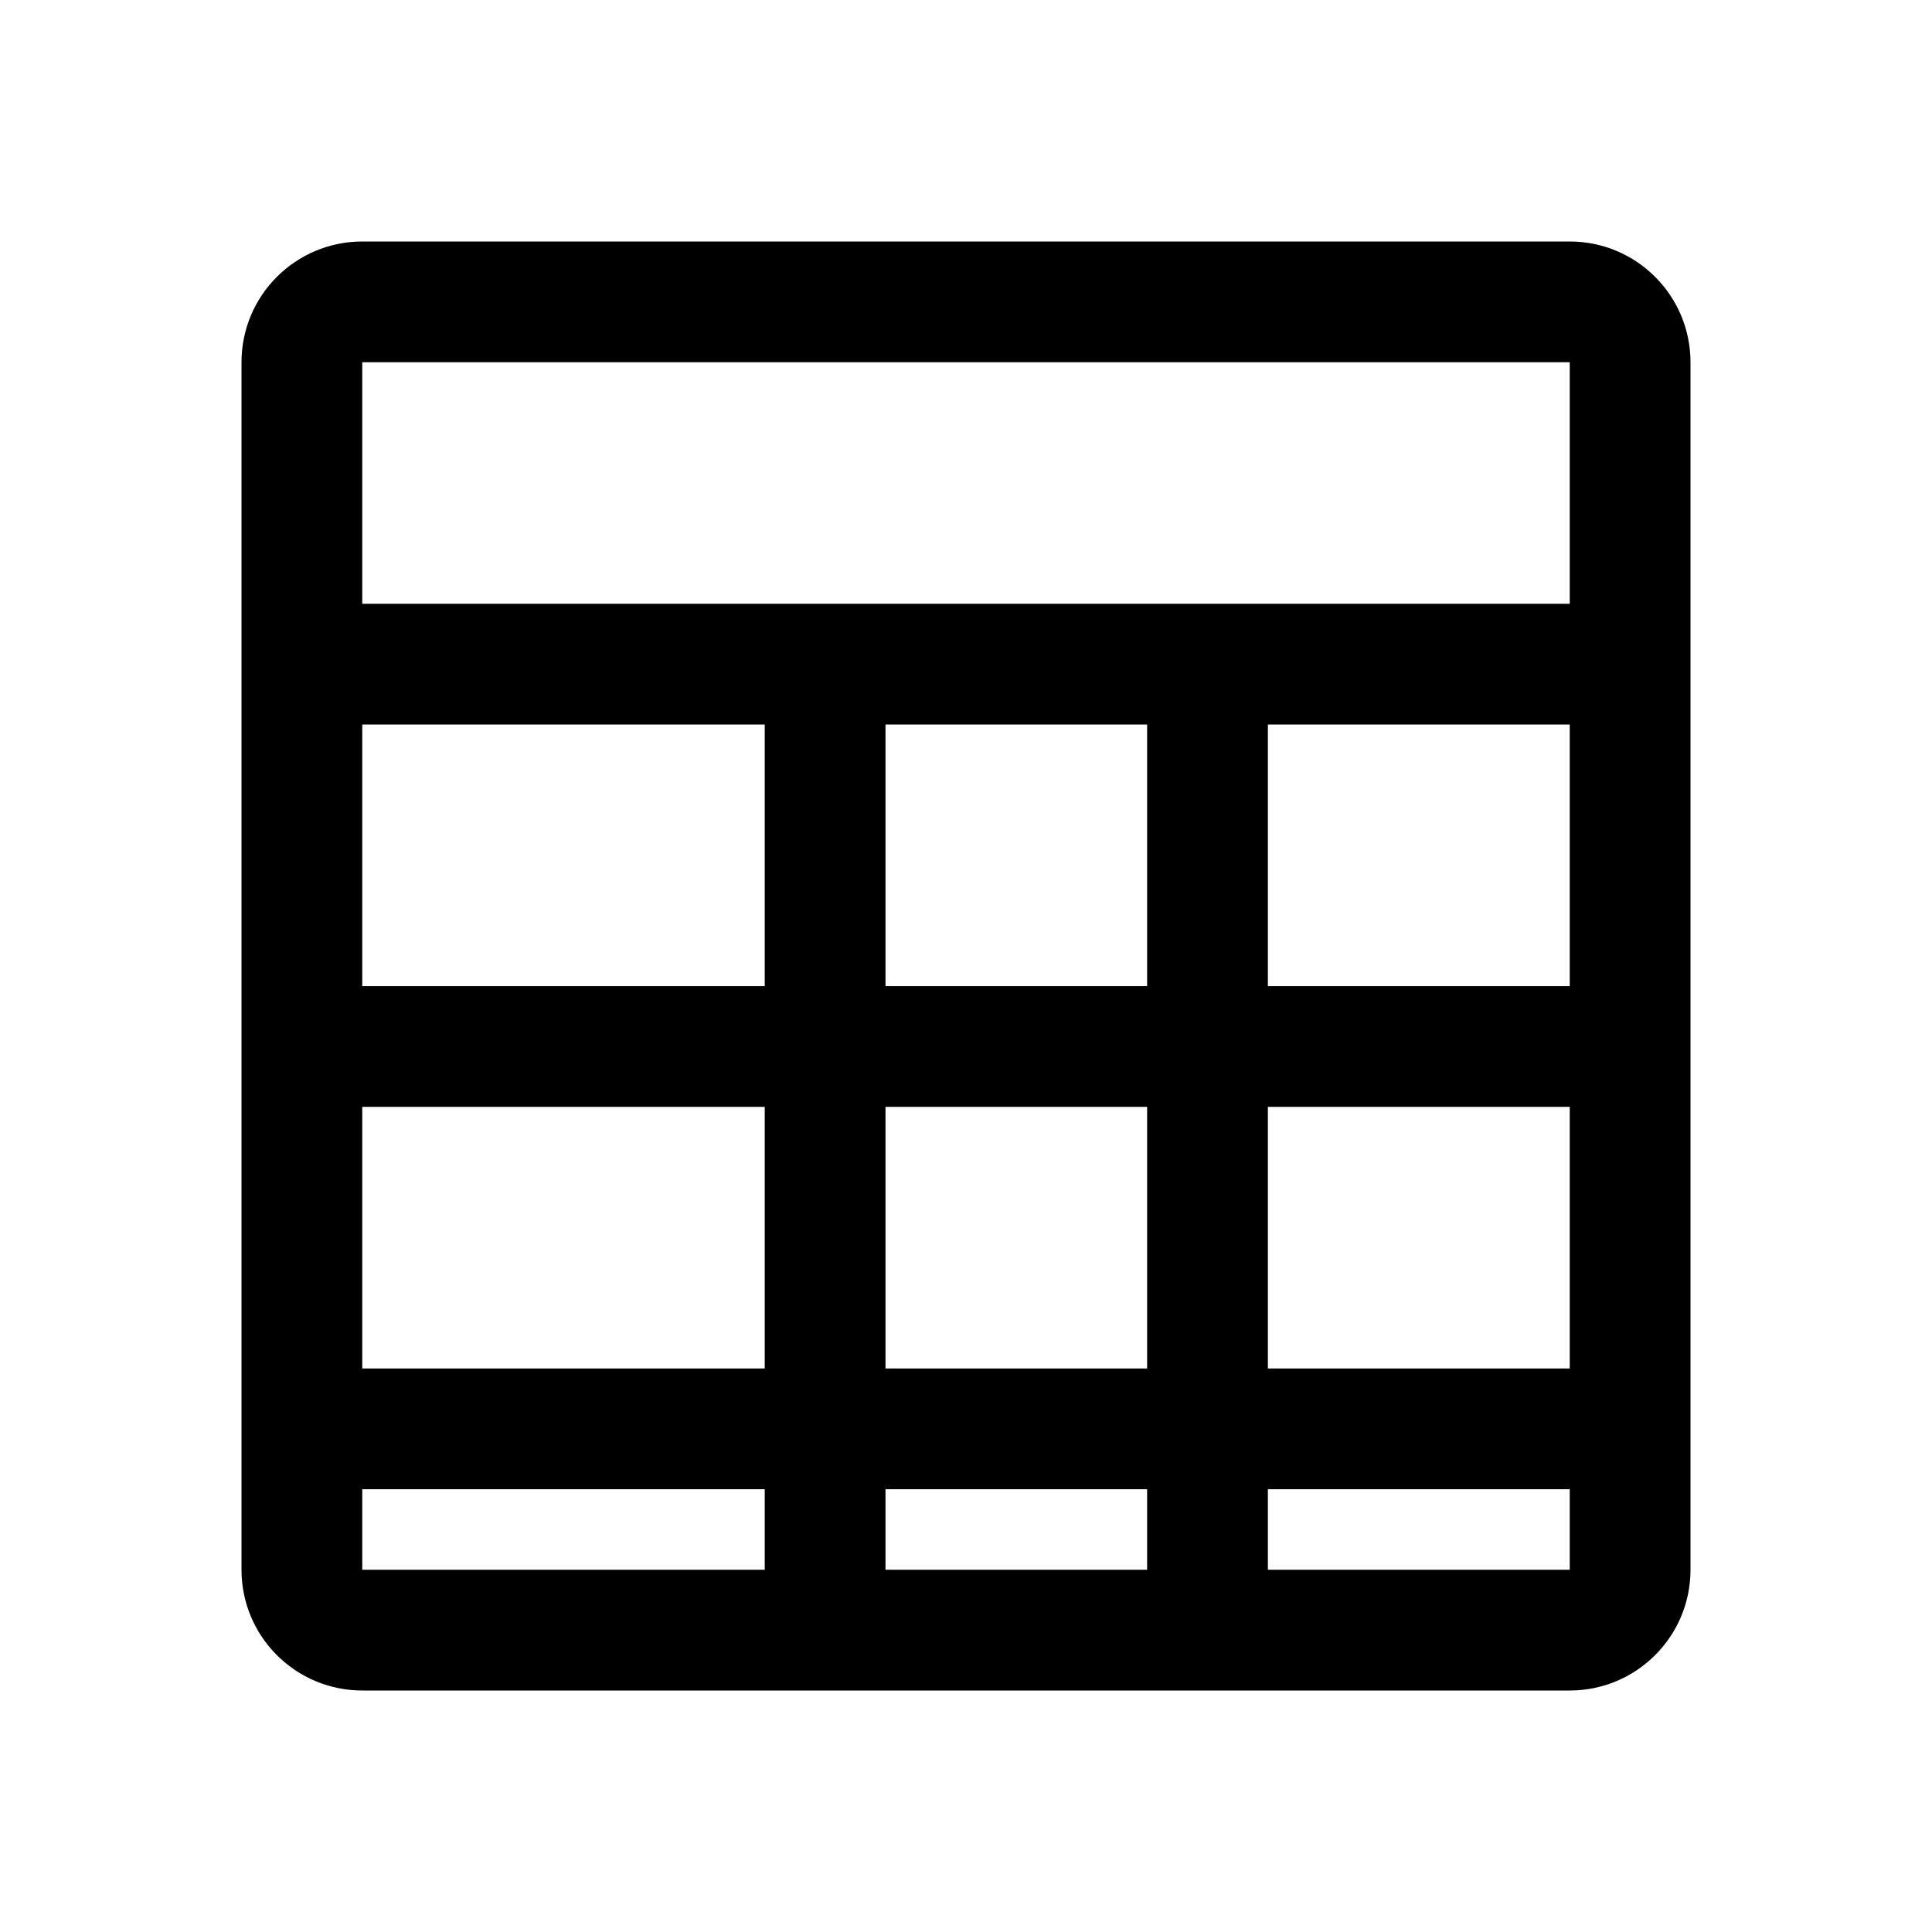
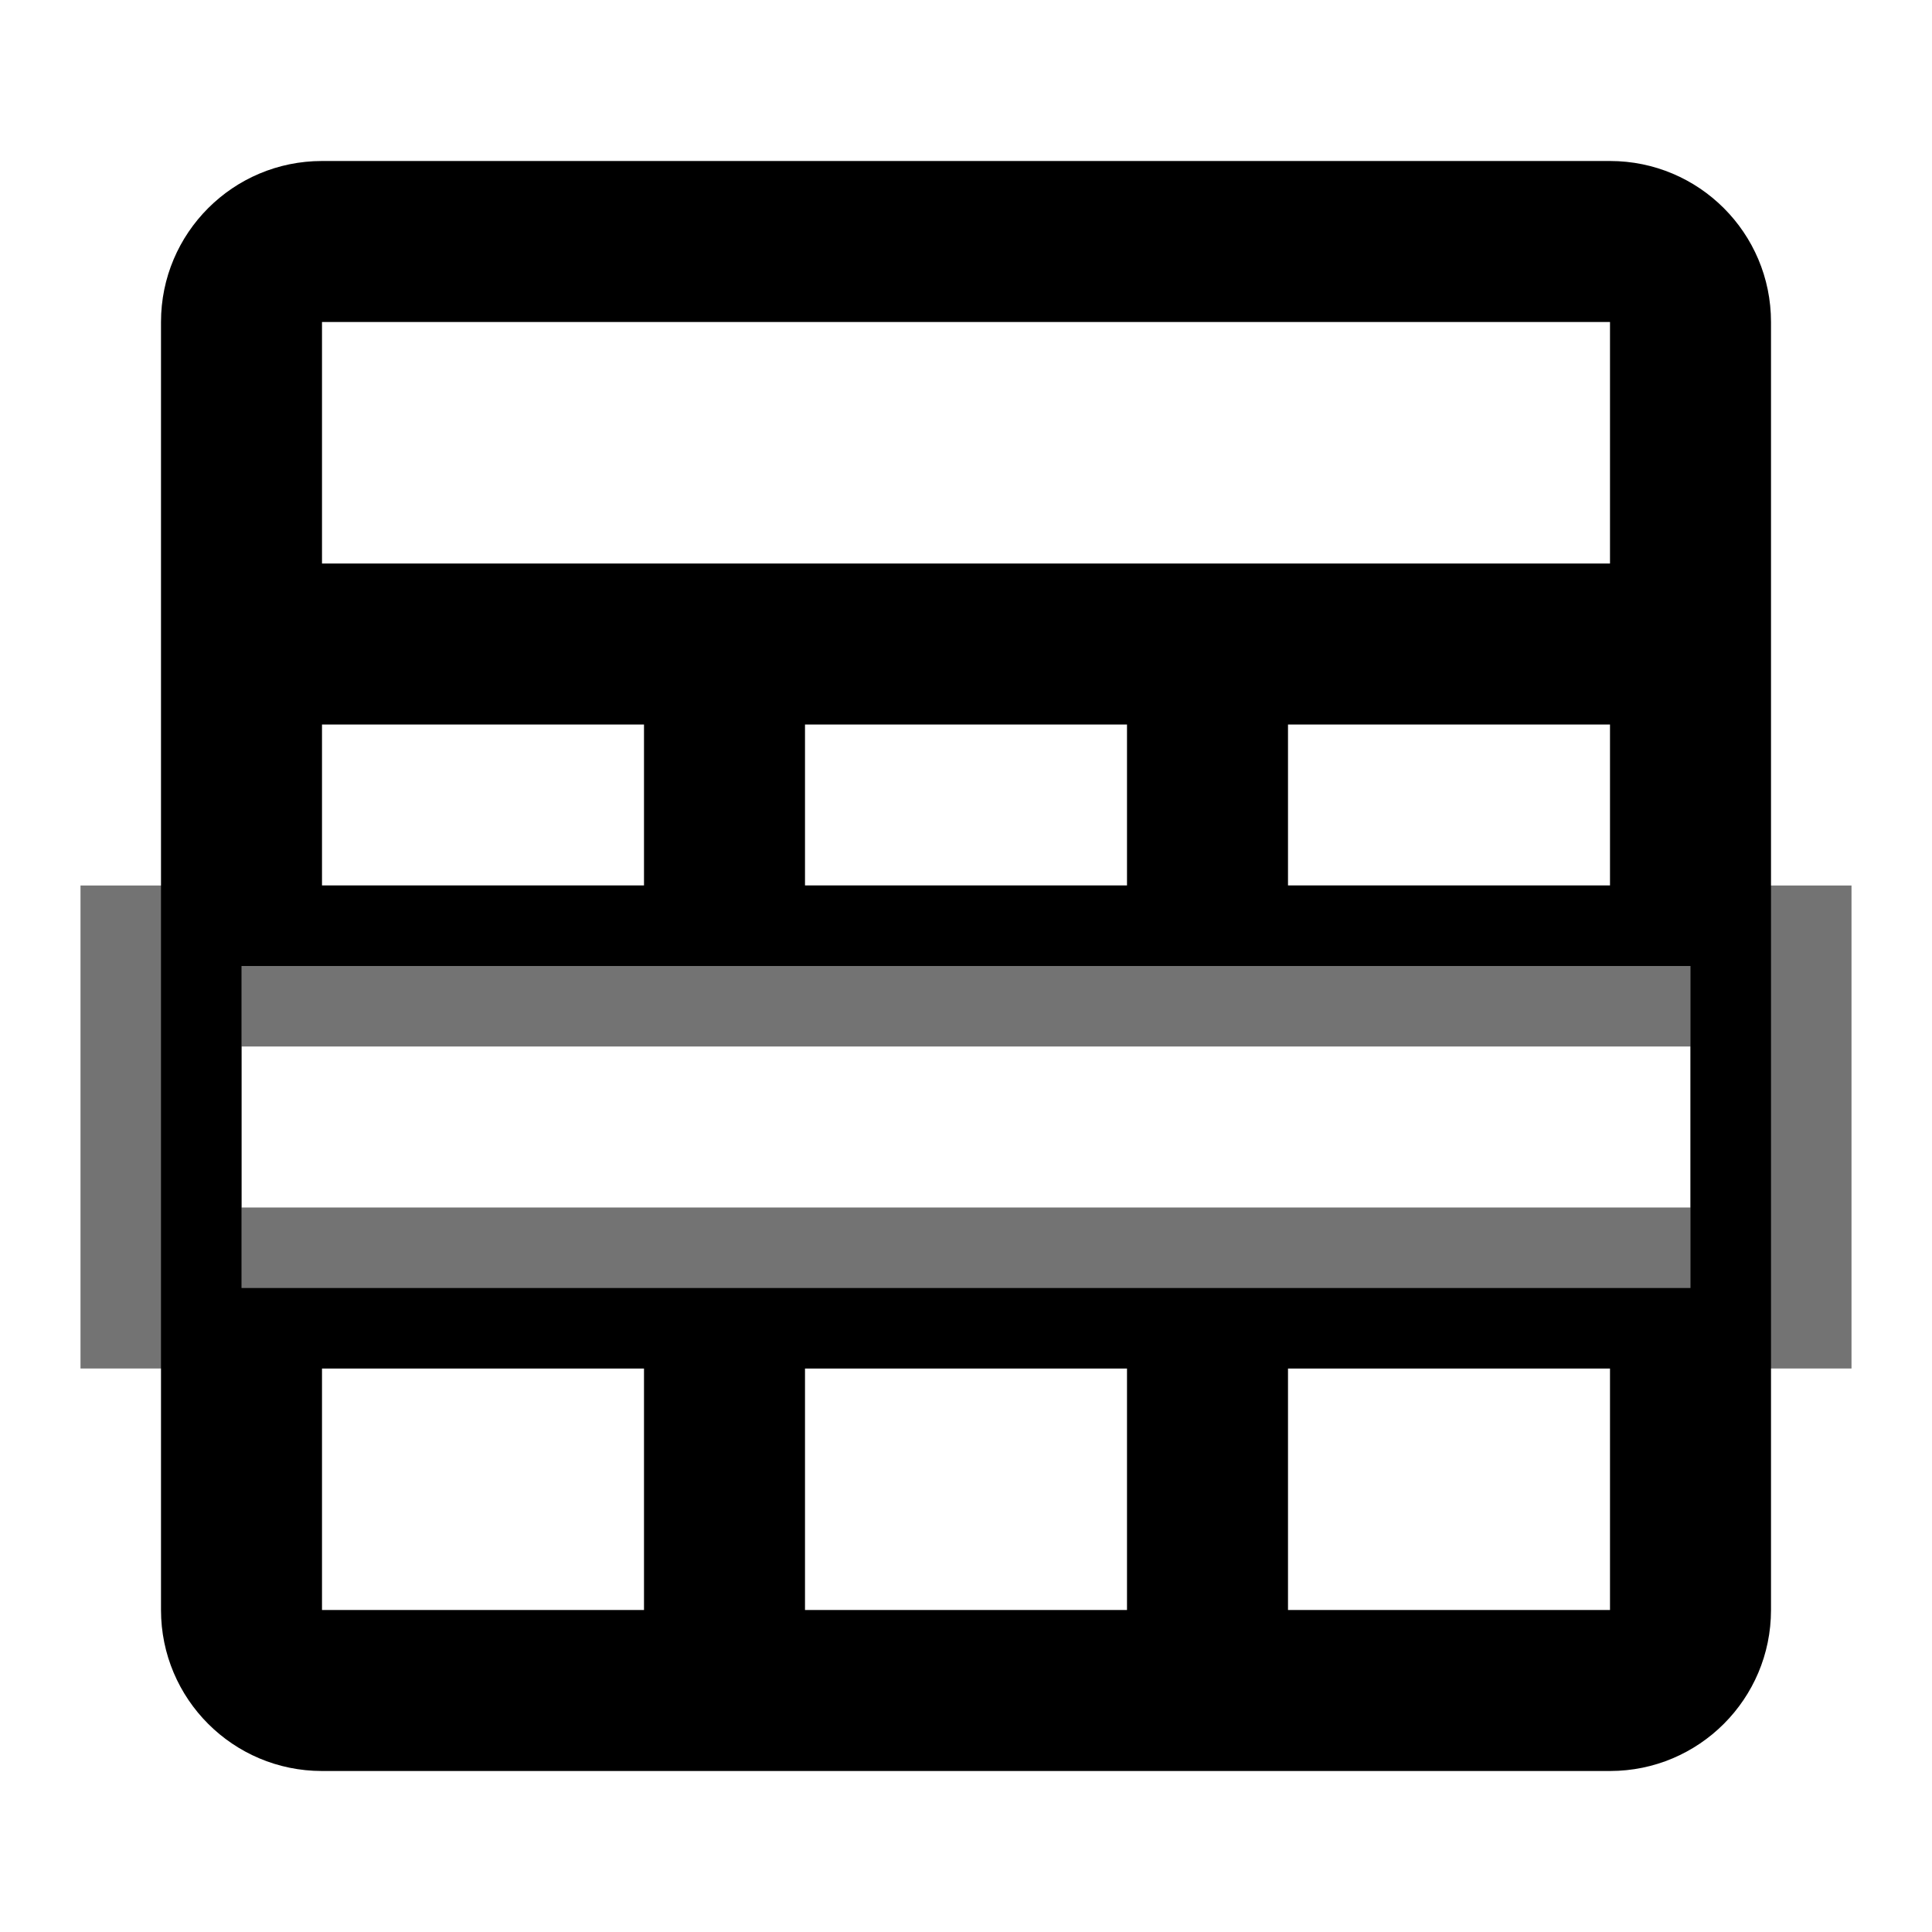
<svg xmlns="http://www.w3.org/2000/svg" viewBox="0 0 24 24" width="24" height="24">
-   <path fill="currentColor" d="M3 4.5A1.5 1.5 0 0 1 4.5 3h15A1.5 1.5 0 0 1 21 4.5v15a1.5 1.5 0 0 1-1.5 1.5h-15A1.5 1.5 0 0 1 3 19.5v-15Zm1.5 0v3h15v-3h-15Zm0 4.5v3.25h5V9h-5Zm6.5 0v3.25h3.25V9H11Zm4.75 0v3.25h3.75V9h-3.75ZM4.5 13.75v3.25h5v-3.25h-5Zm6.5 0v3.25h3.25v-3.25H11Zm4.75 0v3.25h3.75v-3.25h-3.75ZM4.5 18.5v1h5v-1h-5Zm6.5 0v1h3.25v-1H11Zm4.75 0v1h3.75v-1h-3.75Z" />
+   <path fill="currentColor" d="M4 2h16a2 2 0 0 1 2 2v16a2 2 0 0 1-2 2H4a2 2 0 0 1-2-2V4a2 2 0 0 1 2-2Zm0 2v3h16V4H4Zm0 5v2h4V9H4Zm6 0v2h4V9h-4Zm6 0v2h4V9h-4ZM3 12v4h18v-4H3Zm1 5v3h4v-3H4Zm6 0v3h4v-3h-4Zm6 0v3h4v-3h-4Z" />
+   <path fill="currentColor" d="M1 11h22v6H1v-6Zm2 2v2h18v-2H3Z" opacity=".55" />
</svg>
